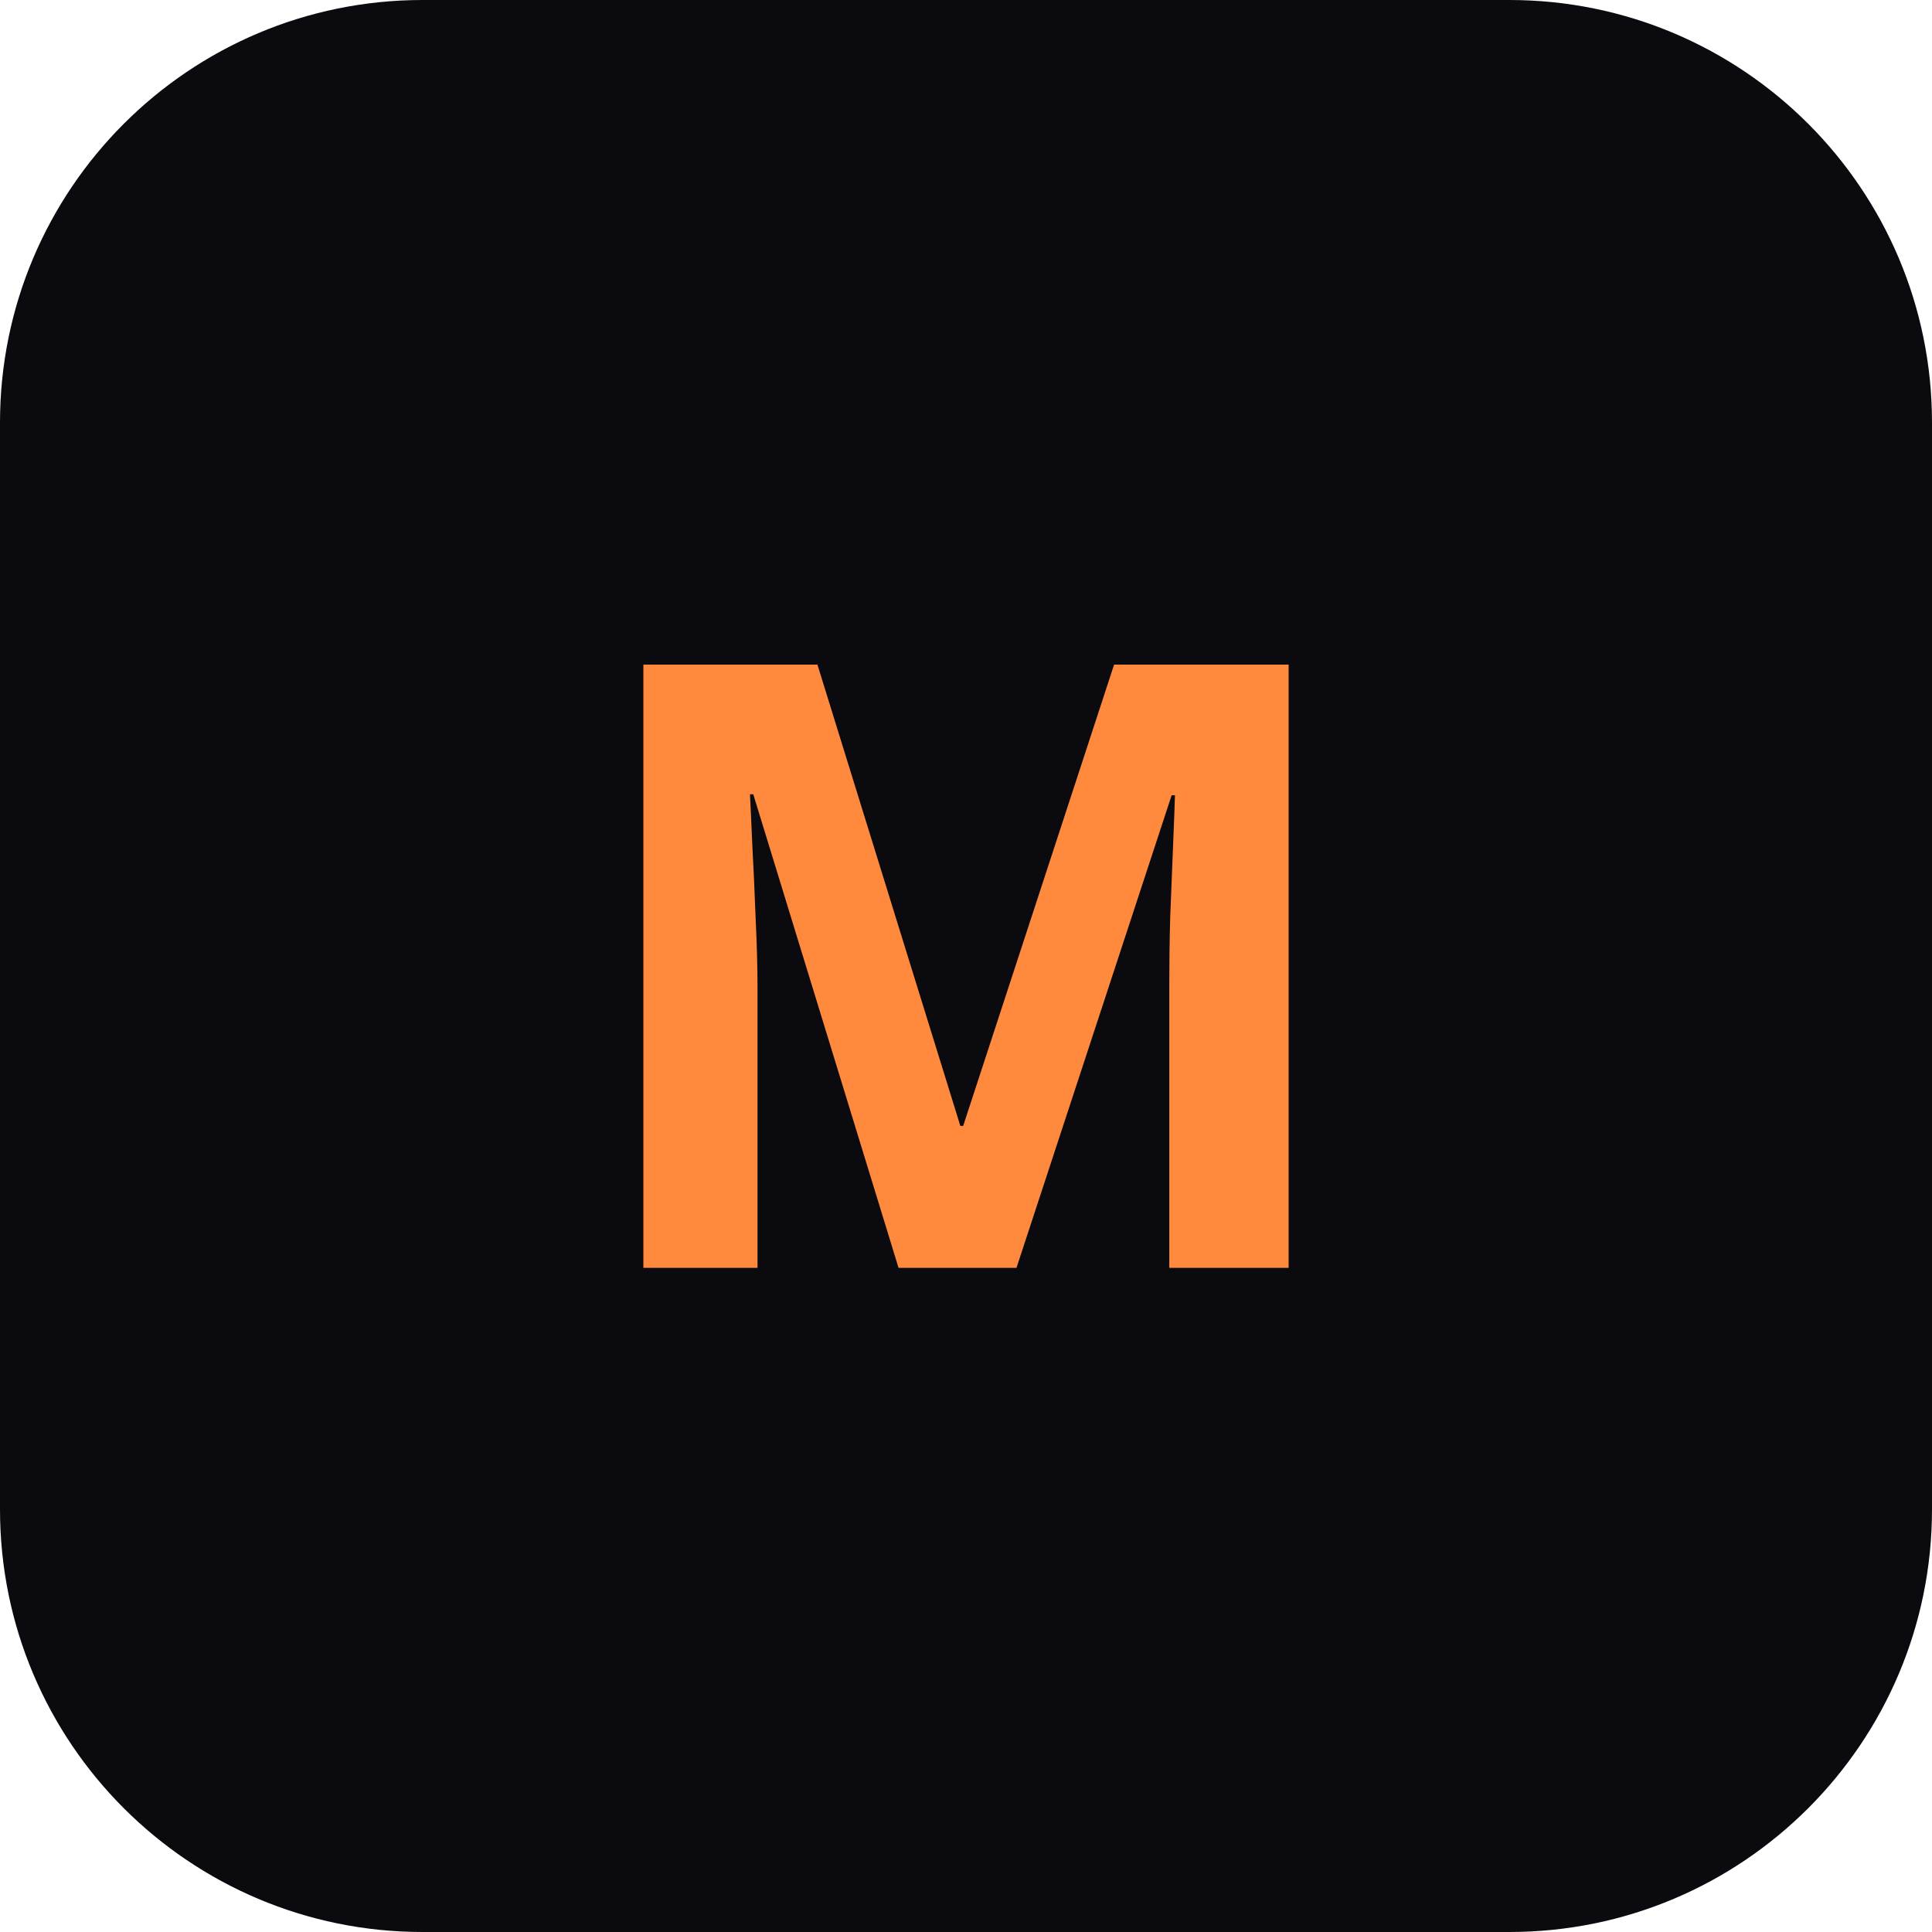
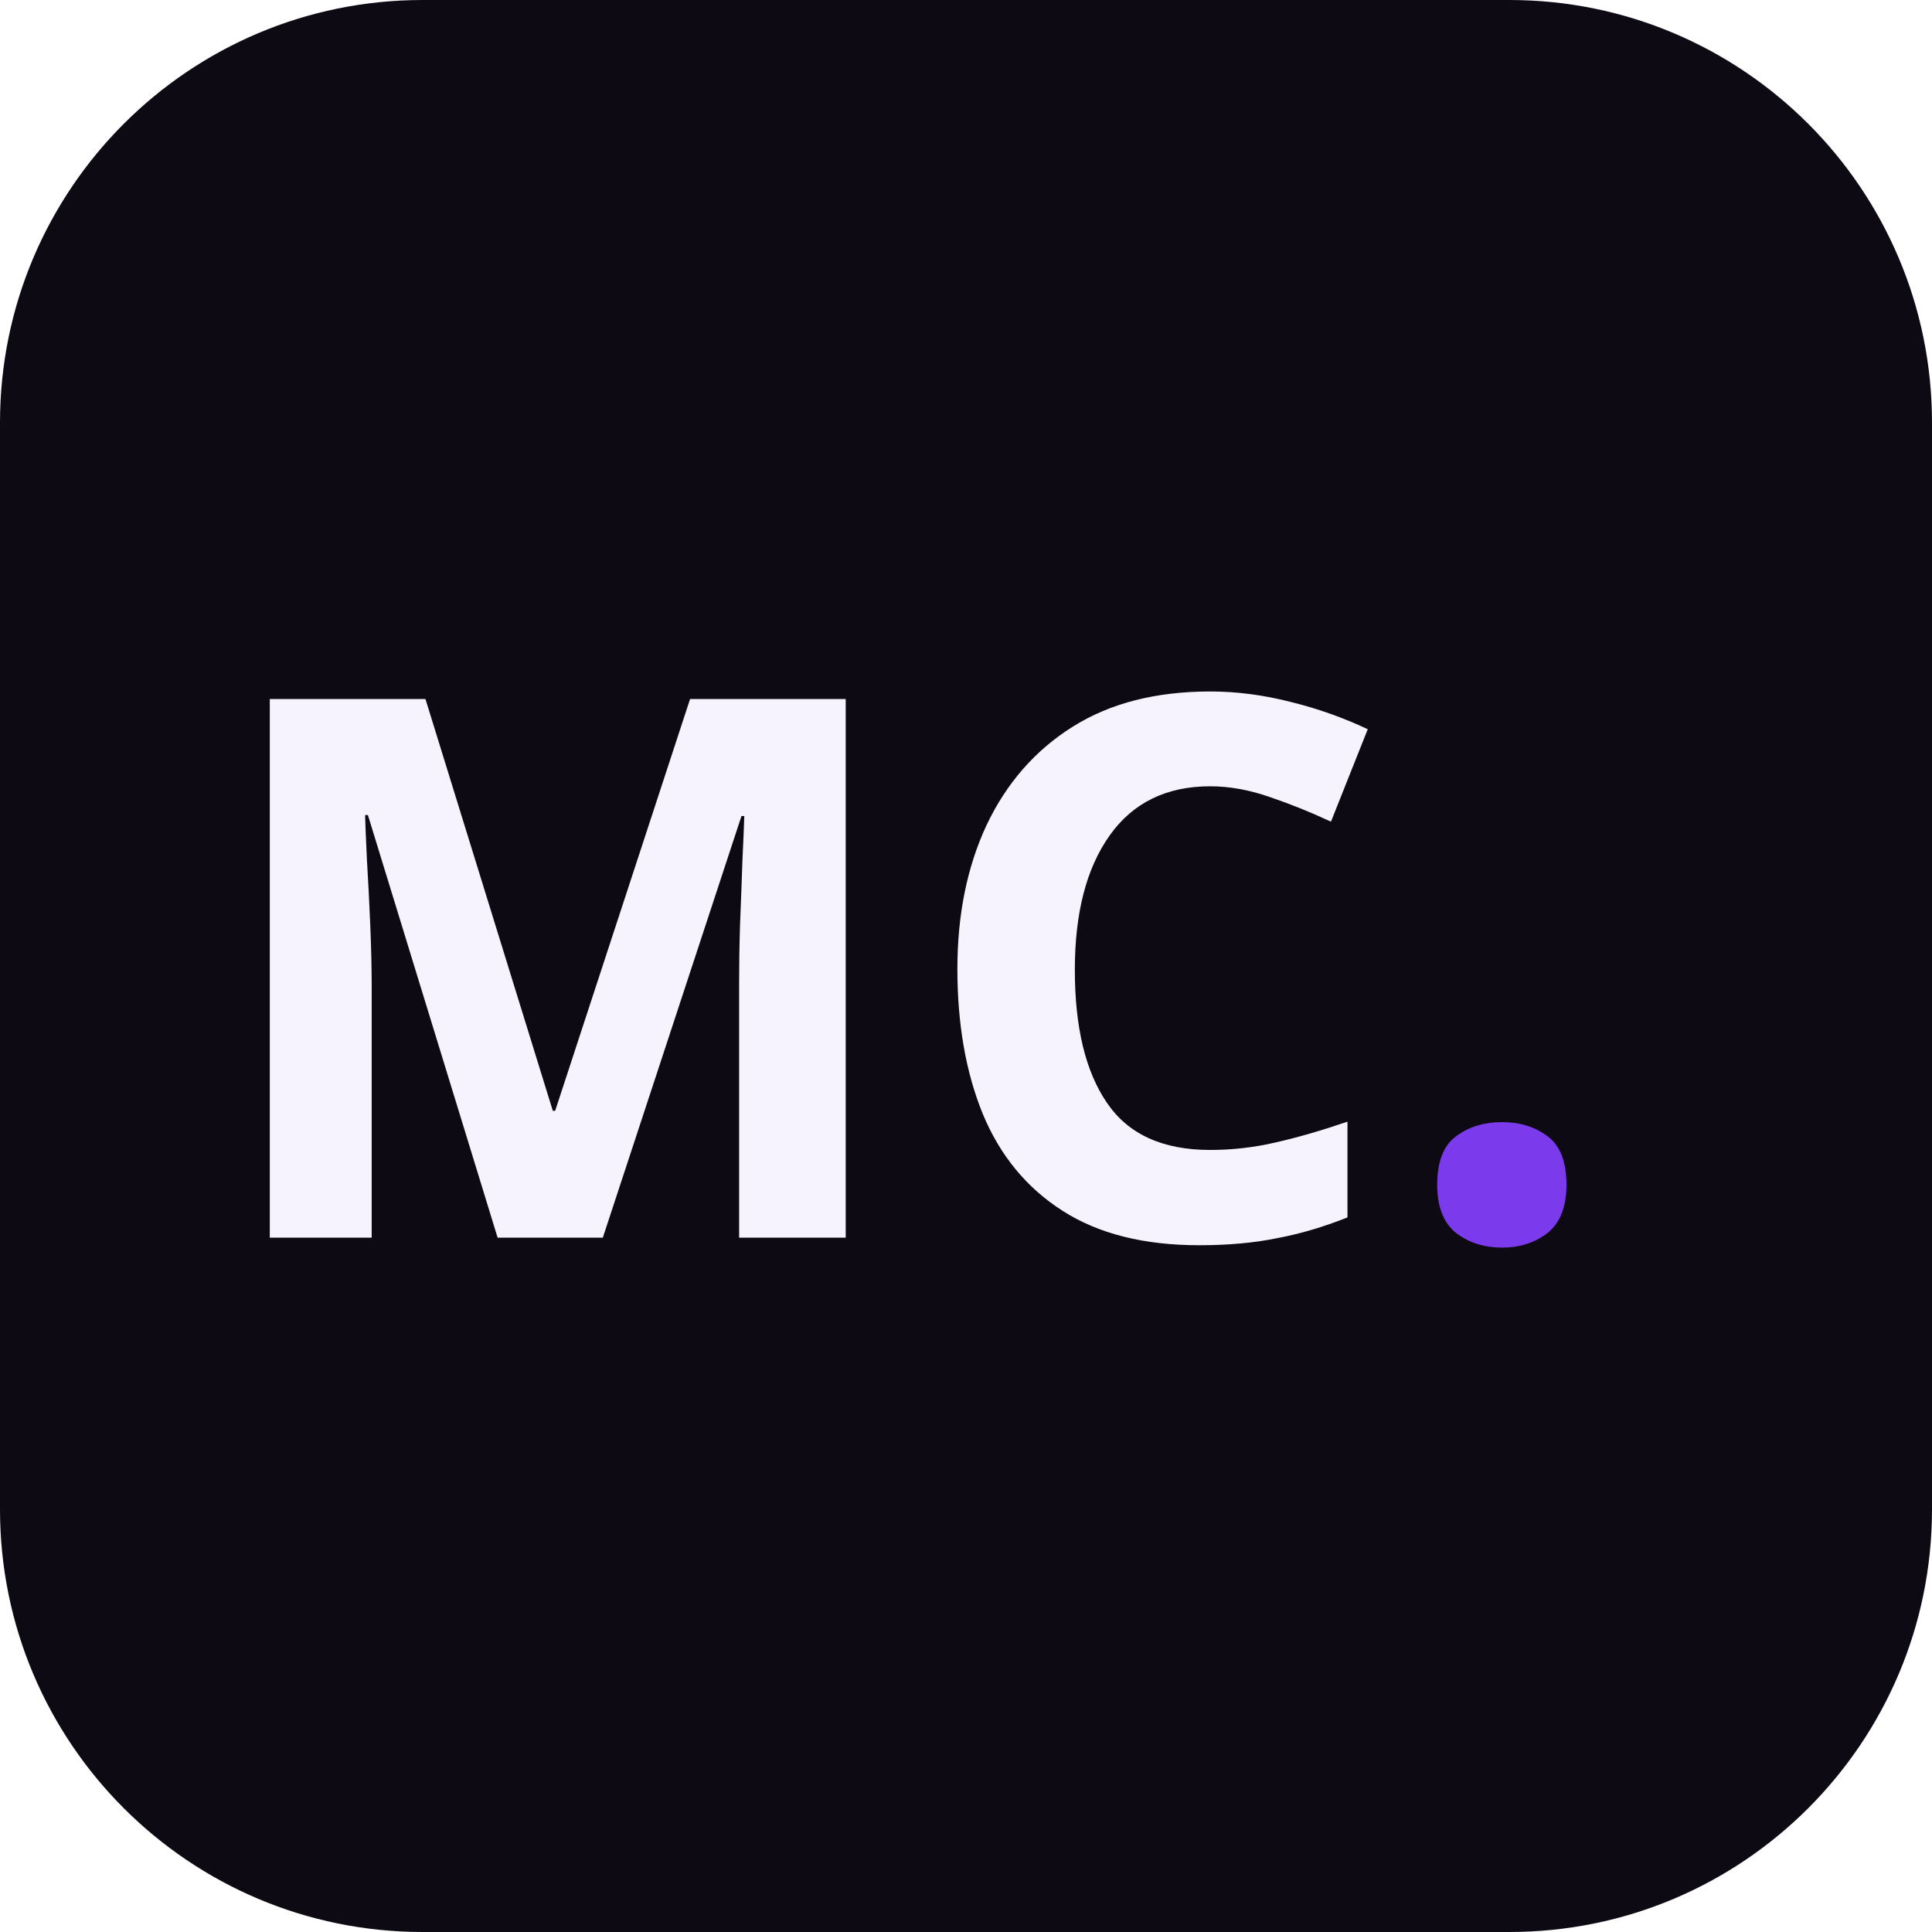
<svg xmlns="http://www.w3.org/2000/svg" width="64" height="64" viewBox="0 0 64 64">
-   <rect width="64" height="64" rx="14" fill="#0a0a0f" />
-   <text x="32" y="42" font-family="Sora, ui-sans-serif, system-ui, sans-serif" font-weight="800" font-size="28" fill="#ff8a3d" text-anchor="middle">M</text>
+   <rect width="64" height="64" rx="14" fill="#0d0a14" />
+   <text x="30" y="41" font-family="Sora, ui-sans-serif, system-ui, sans-serif" font-weight="800" font-size="25" text-anchor="middle" fill="#f6f3ff">MC<tspan fill="#7c3aed">.</tspan>
+   </text>
</svg>
